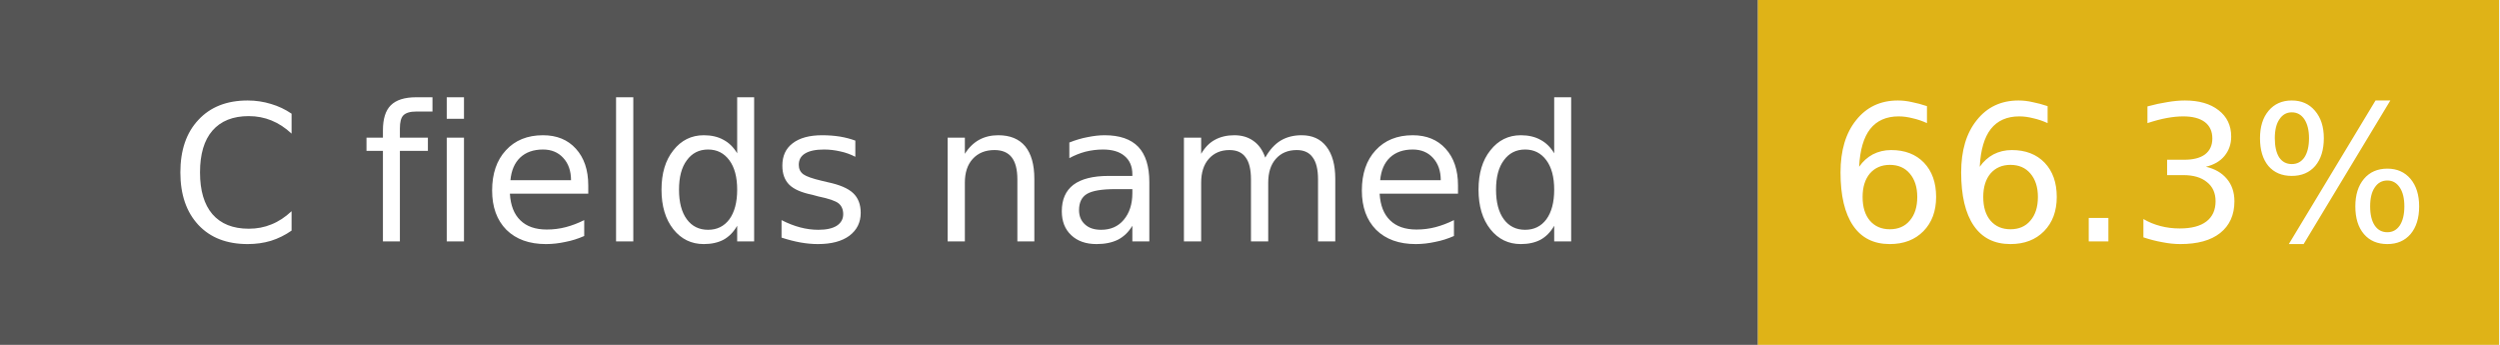
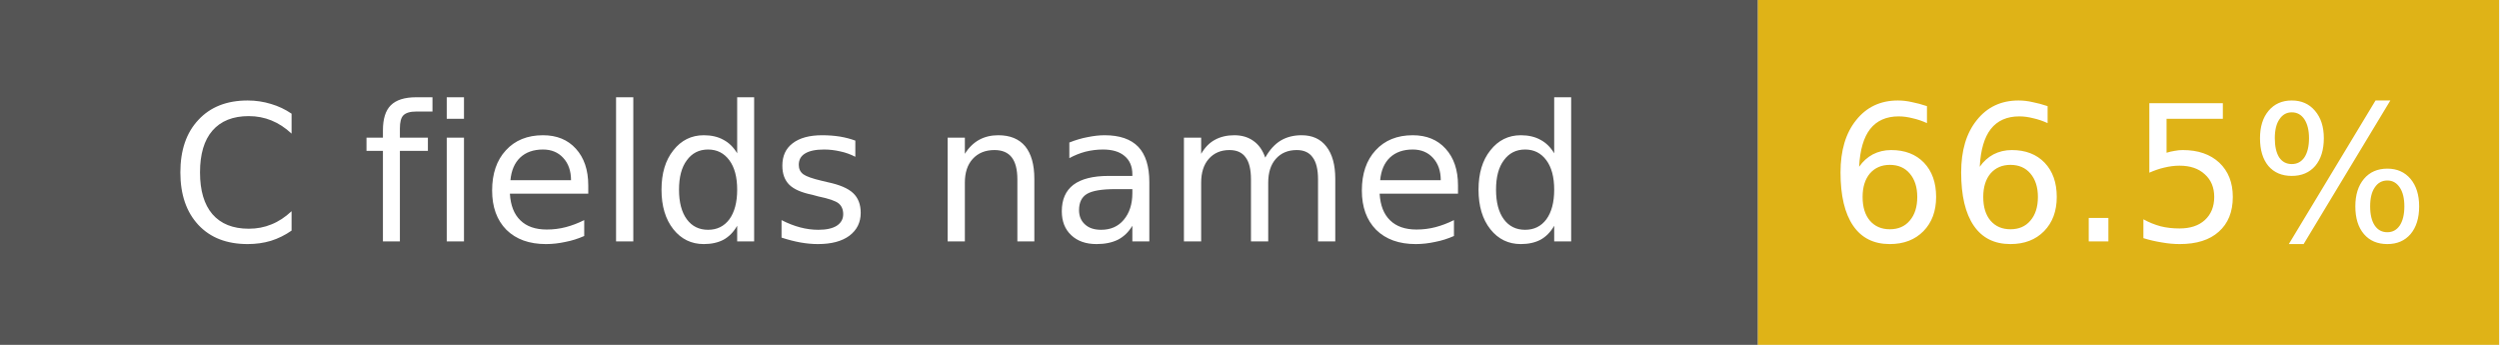
- <svg xmlns="http://www.w3.org/2000/svg" width="145" height="20" role="img" aria-label="C fields named: 66.3%">
+ <svg xmlns="http://www.w3.org/2000/svg" width="145" height="20" role="img" aria-label="C fields named: 66.5%">
  <rect width="102" height="20" fill="#555555" />
  <rect x="102" width="43" height="20" fill="#dfb317" />
  <g fill="#ffffff" text-anchor="middle" font-family="Verdana,Geneva,DejaVu Sans,sans-serif" font-size="11">
    <text x="51.0" y="14">C fields named</text>
-     <text x="123.5" y="14">66.3%</text>
+     <text x="123.5" y="14">66.5%</text>
  </g>
</svg>
